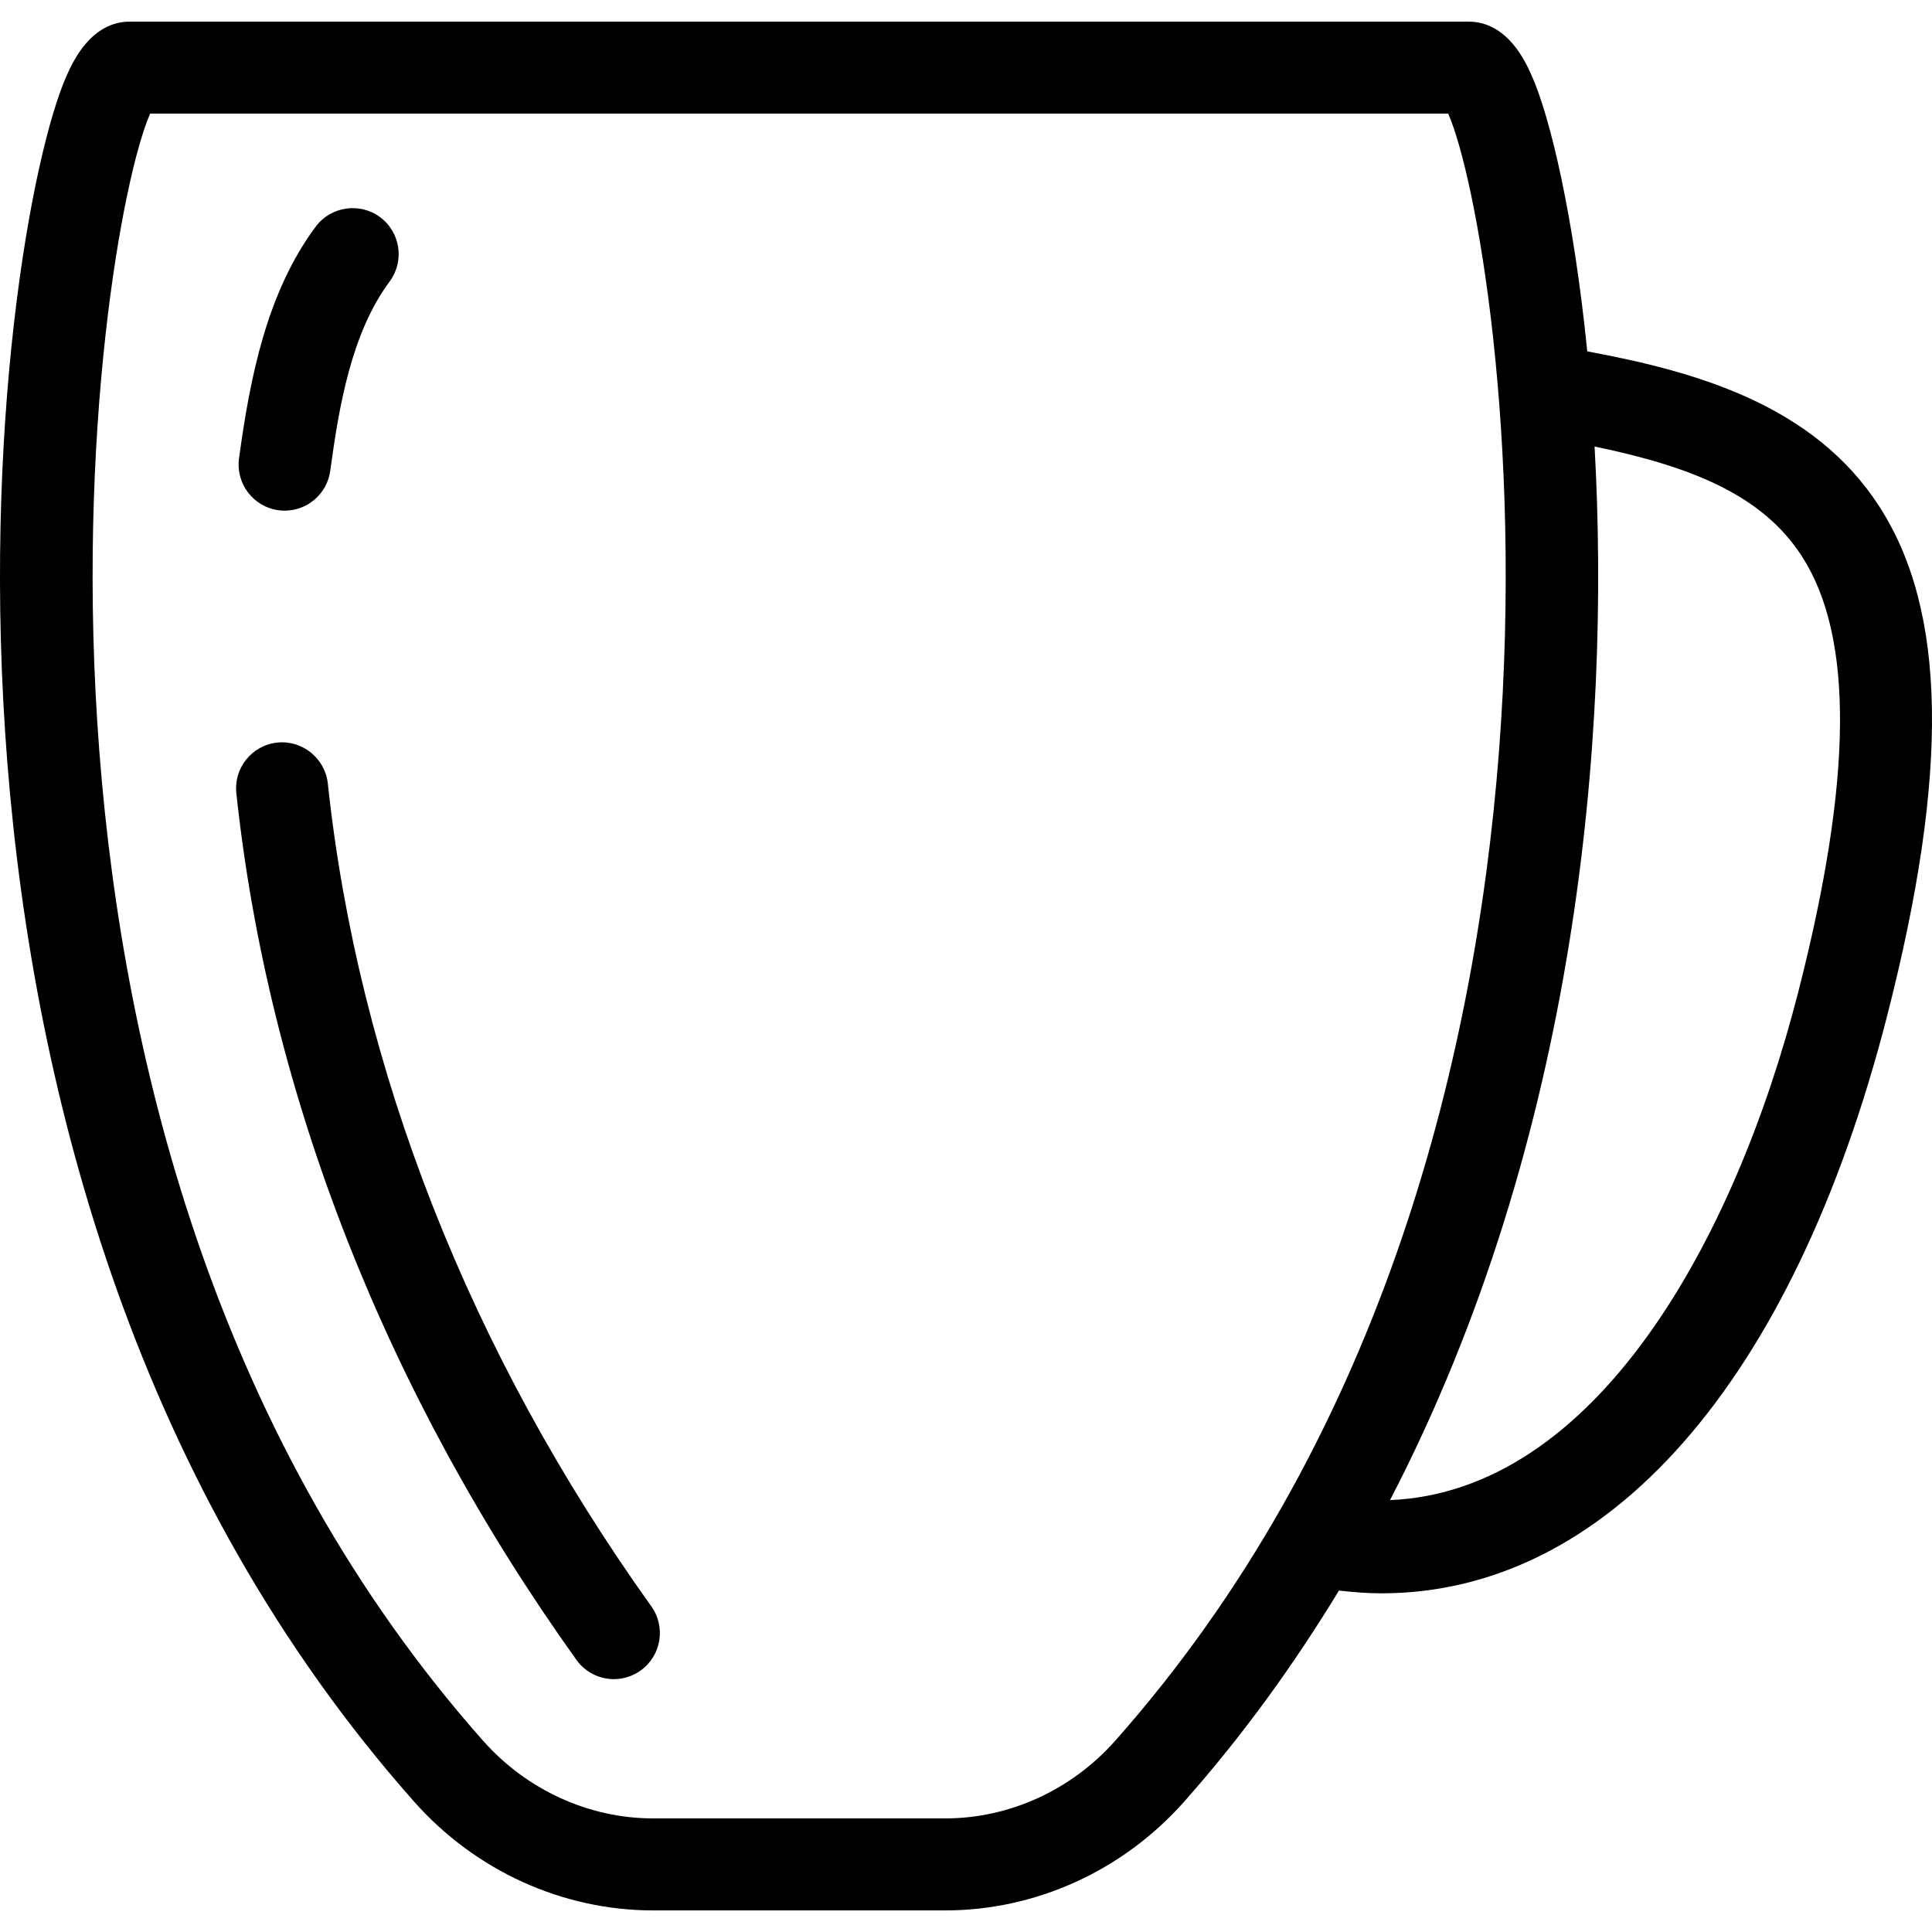
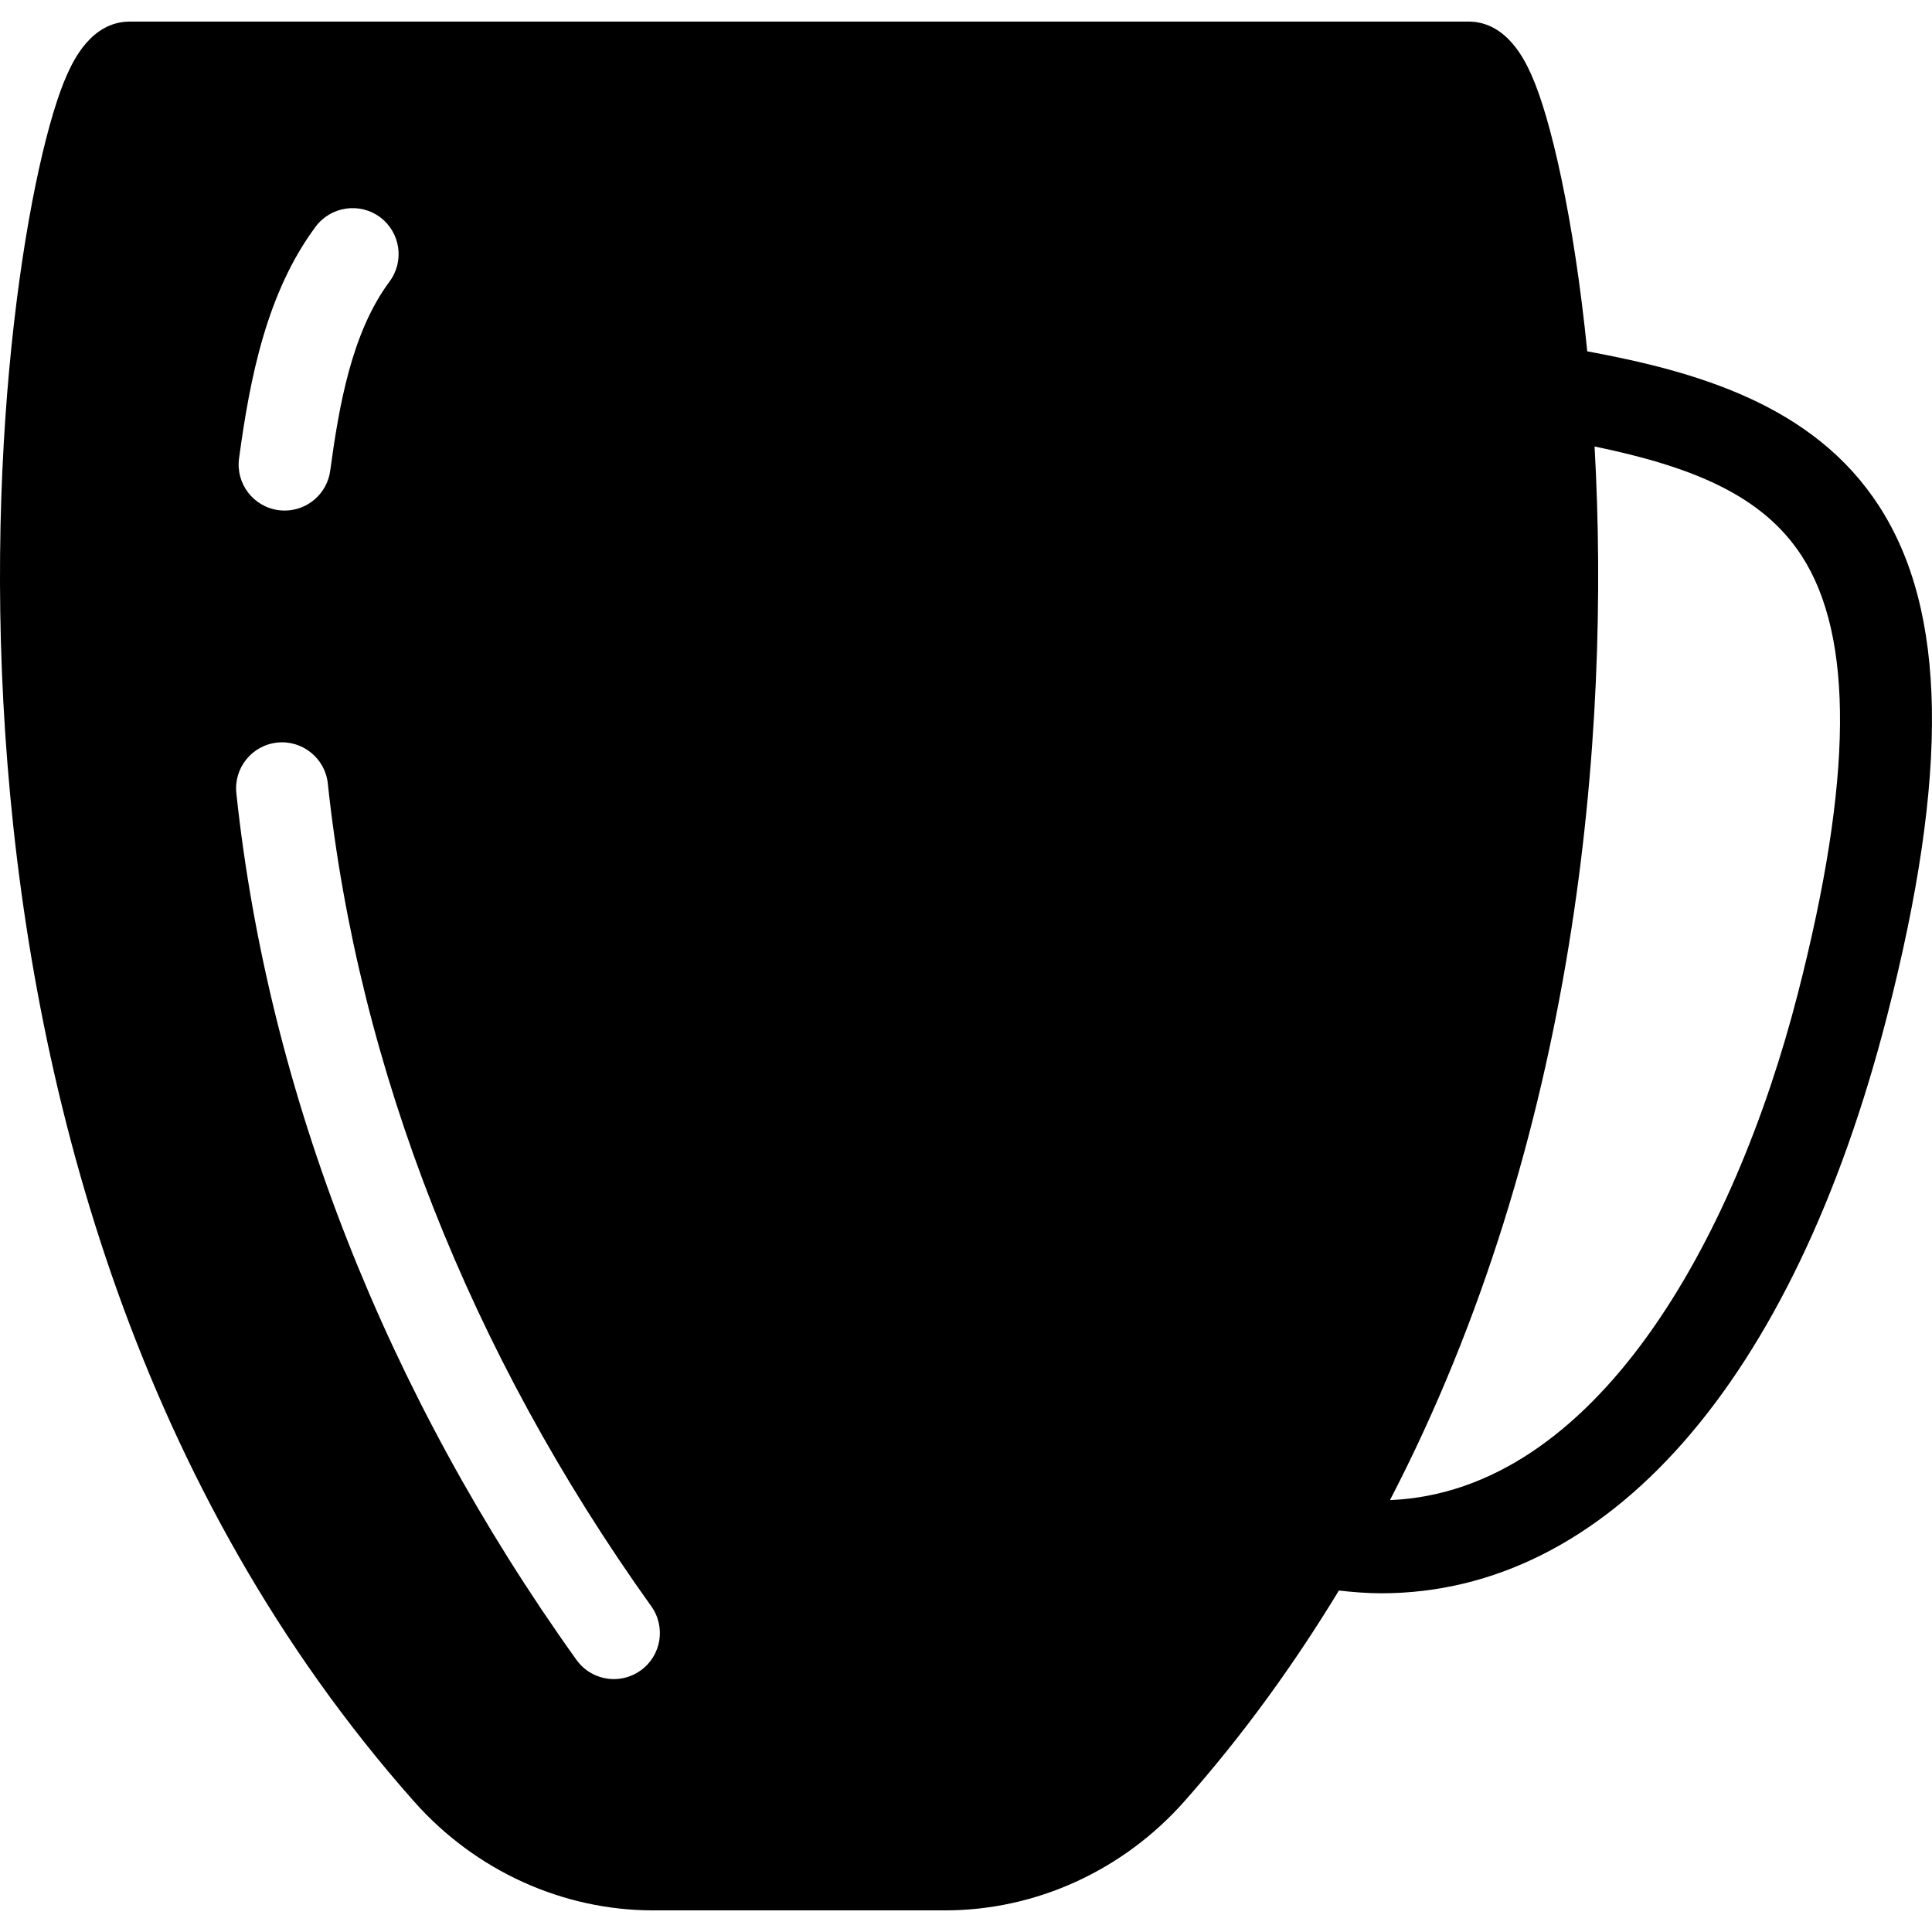
<svg xmlns="http://www.w3.org/2000/svg" version="1.1" id="Capa_1" x="0px" y="0px" viewBox="0 0 41.992 41.992" style="enable-background:new 0 0 41.992 41.992;" xml:space="preserve">
-   <g>
-     <path d="M40.841,10.999c-1.424-2.198-3.962-2.921-6.342-3.362c-0.294-2.93-0.803-5.095-1.214-6.008   c-0.129-0.287-0.521-1.159-1.368-1.159H2.824c-0.847,0-1.239,0.873-1.369,1.159c-1.528,3.396-4.437,24.006,7.546,37.53   c1.332,1.503,3.226,2.364,5.197,2.364h6.344c1.971,0,3.865-0.861,5.196-2.364c1.29-1.456,2.398-2.998,3.364-4.588   c0.31,0.035,0.618,0.06,0.921,0.06c4.897,0,8.945-4.566,10.992-12.544C42.372,16.801,42.317,13.278,40.841,10.999z M24.241,37.833   c-0.952,1.074-2.3,1.69-3.699,1.69h-4.839h-1.505c-1.399,0-2.748-0.616-3.7-1.69C-0.904,24.963,2.075,5.159,3.264,2.469h28.212   C32.665,5.159,35.643,24.964,24.241,37.833z M39.078,21.588c-1.381,5.385-4.397,10.828-8.866,11.017   c4.076-7.854,4.798-16.618,4.446-22.9c2.136,0.443,3.651,1.064,4.503,2.381C40.297,13.838,40.27,16.948,39.078,21.588z" />
-     <path d="M7.125,17.028c-0.059-0.549-0.56-0.947-1.1-0.888c-0.549,0.059-0.947,0.551-0.888,1.101   c0.698,6.537,3.254,13.052,7.392,18.837c0.195,0.272,0.502,0.418,0.814,0.418c0.201,0,0.404-0.061,0.581-0.187   c0.449-0.321,0.553-0.946,0.232-1.396C10.218,29.409,7.787,23.224,7.125,17.028z" />
-     <path d="M6.052,11.09c0.046,0.006,0.091,0.009,0.136,0.009c0.493,0,0.921-0.364,0.99-0.866c0.19-1.406,0.462-3.001,1.29-4.113   C8.797,5.676,8.705,5.05,8.261,4.72c-0.443-0.328-1.07-0.235-1.399,0.206C5.804,6.35,5.436,8.189,5.195,9.965   C5.122,10.512,5.506,11.016,6.052,11.09z" />
-   </g>
+   <path d="M40.84,10.997c-1.424-2.199-3.962-2.921-6.341-3.361c-0.294-2.93-0.803-5.095-1.214-6.008  c-0.129-0.286-0.522-1.159-1.369-1.159H2.823c-0.847,0-1.239,0.872-1.368,1.159c-1.528,3.396-4.437,24.005,7.546,37.529  c1.332,1.503,3.226,2.365,5.196,2.365h6.344c1.97,0,3.864-0.862,5.197-2.365c1.29-1.456,2.398-2.997,3.363-4.587  c0.309,0.035,0.617,0.06,0.92,0.06c4.897-0.001,8.946-4.566,10.994-12.544C42.372,16.8,42.316,13.277,40.84,10.997z M6.861,4.926  C7.191,4.485,7.817,4.392,8.26,4.72c0.443,0.329,0.536,0.956,0.207,1.399c-0.826,1.111-1.099,2.706-1.29,4.113  c-0.068,0.501-0.497,0.865-0.989,0.865c-0.045,0-0.09-0.003-0.136-0.009c-0.547-0.074-0.931-0.578-0.856-1.126  C5.436,8.188,5.804,6.349,6.861,4.926z M13.924,36.308c-0.176,0.126-0.38,0.187-0.581,0.187c-0.312,0-0.619-0.146-0.814-0.418  C8.39,30.291,5.834,23.778,5.137,17.241c-0.059-0.55,0.339-1.042,0.888-1.101c0.542-0.059,1.042,0.339,1.1,0.888  c0.661,6.195,3.092,12.38,7.031,17.885C14.477,35.362,14.374,35.987,13.924,36.308z M39.078,21.588  c-1.382,5.385-4.4,10.831-8.867,11.017c4.076-7.854,4.799-16.619,4.447-22.901c2.135,0.443,3.65,1.063,4.503,2.38  C40.297,13.838,40.27,16.947,39.078,21.588z" />
  <g>
</g>
  <g>
</g>
  <g>
</g>
  <g>
</g>
  <g>
</g>
  <g>
</g>
  <g>
</g>
  <g>
</g>
  <g>
</g>
  <g>
</g>
  <g>
</g>
  <g>
</g>
  <g>
</g>
  <g>
</g>
  <g>
</g>
</svg>
